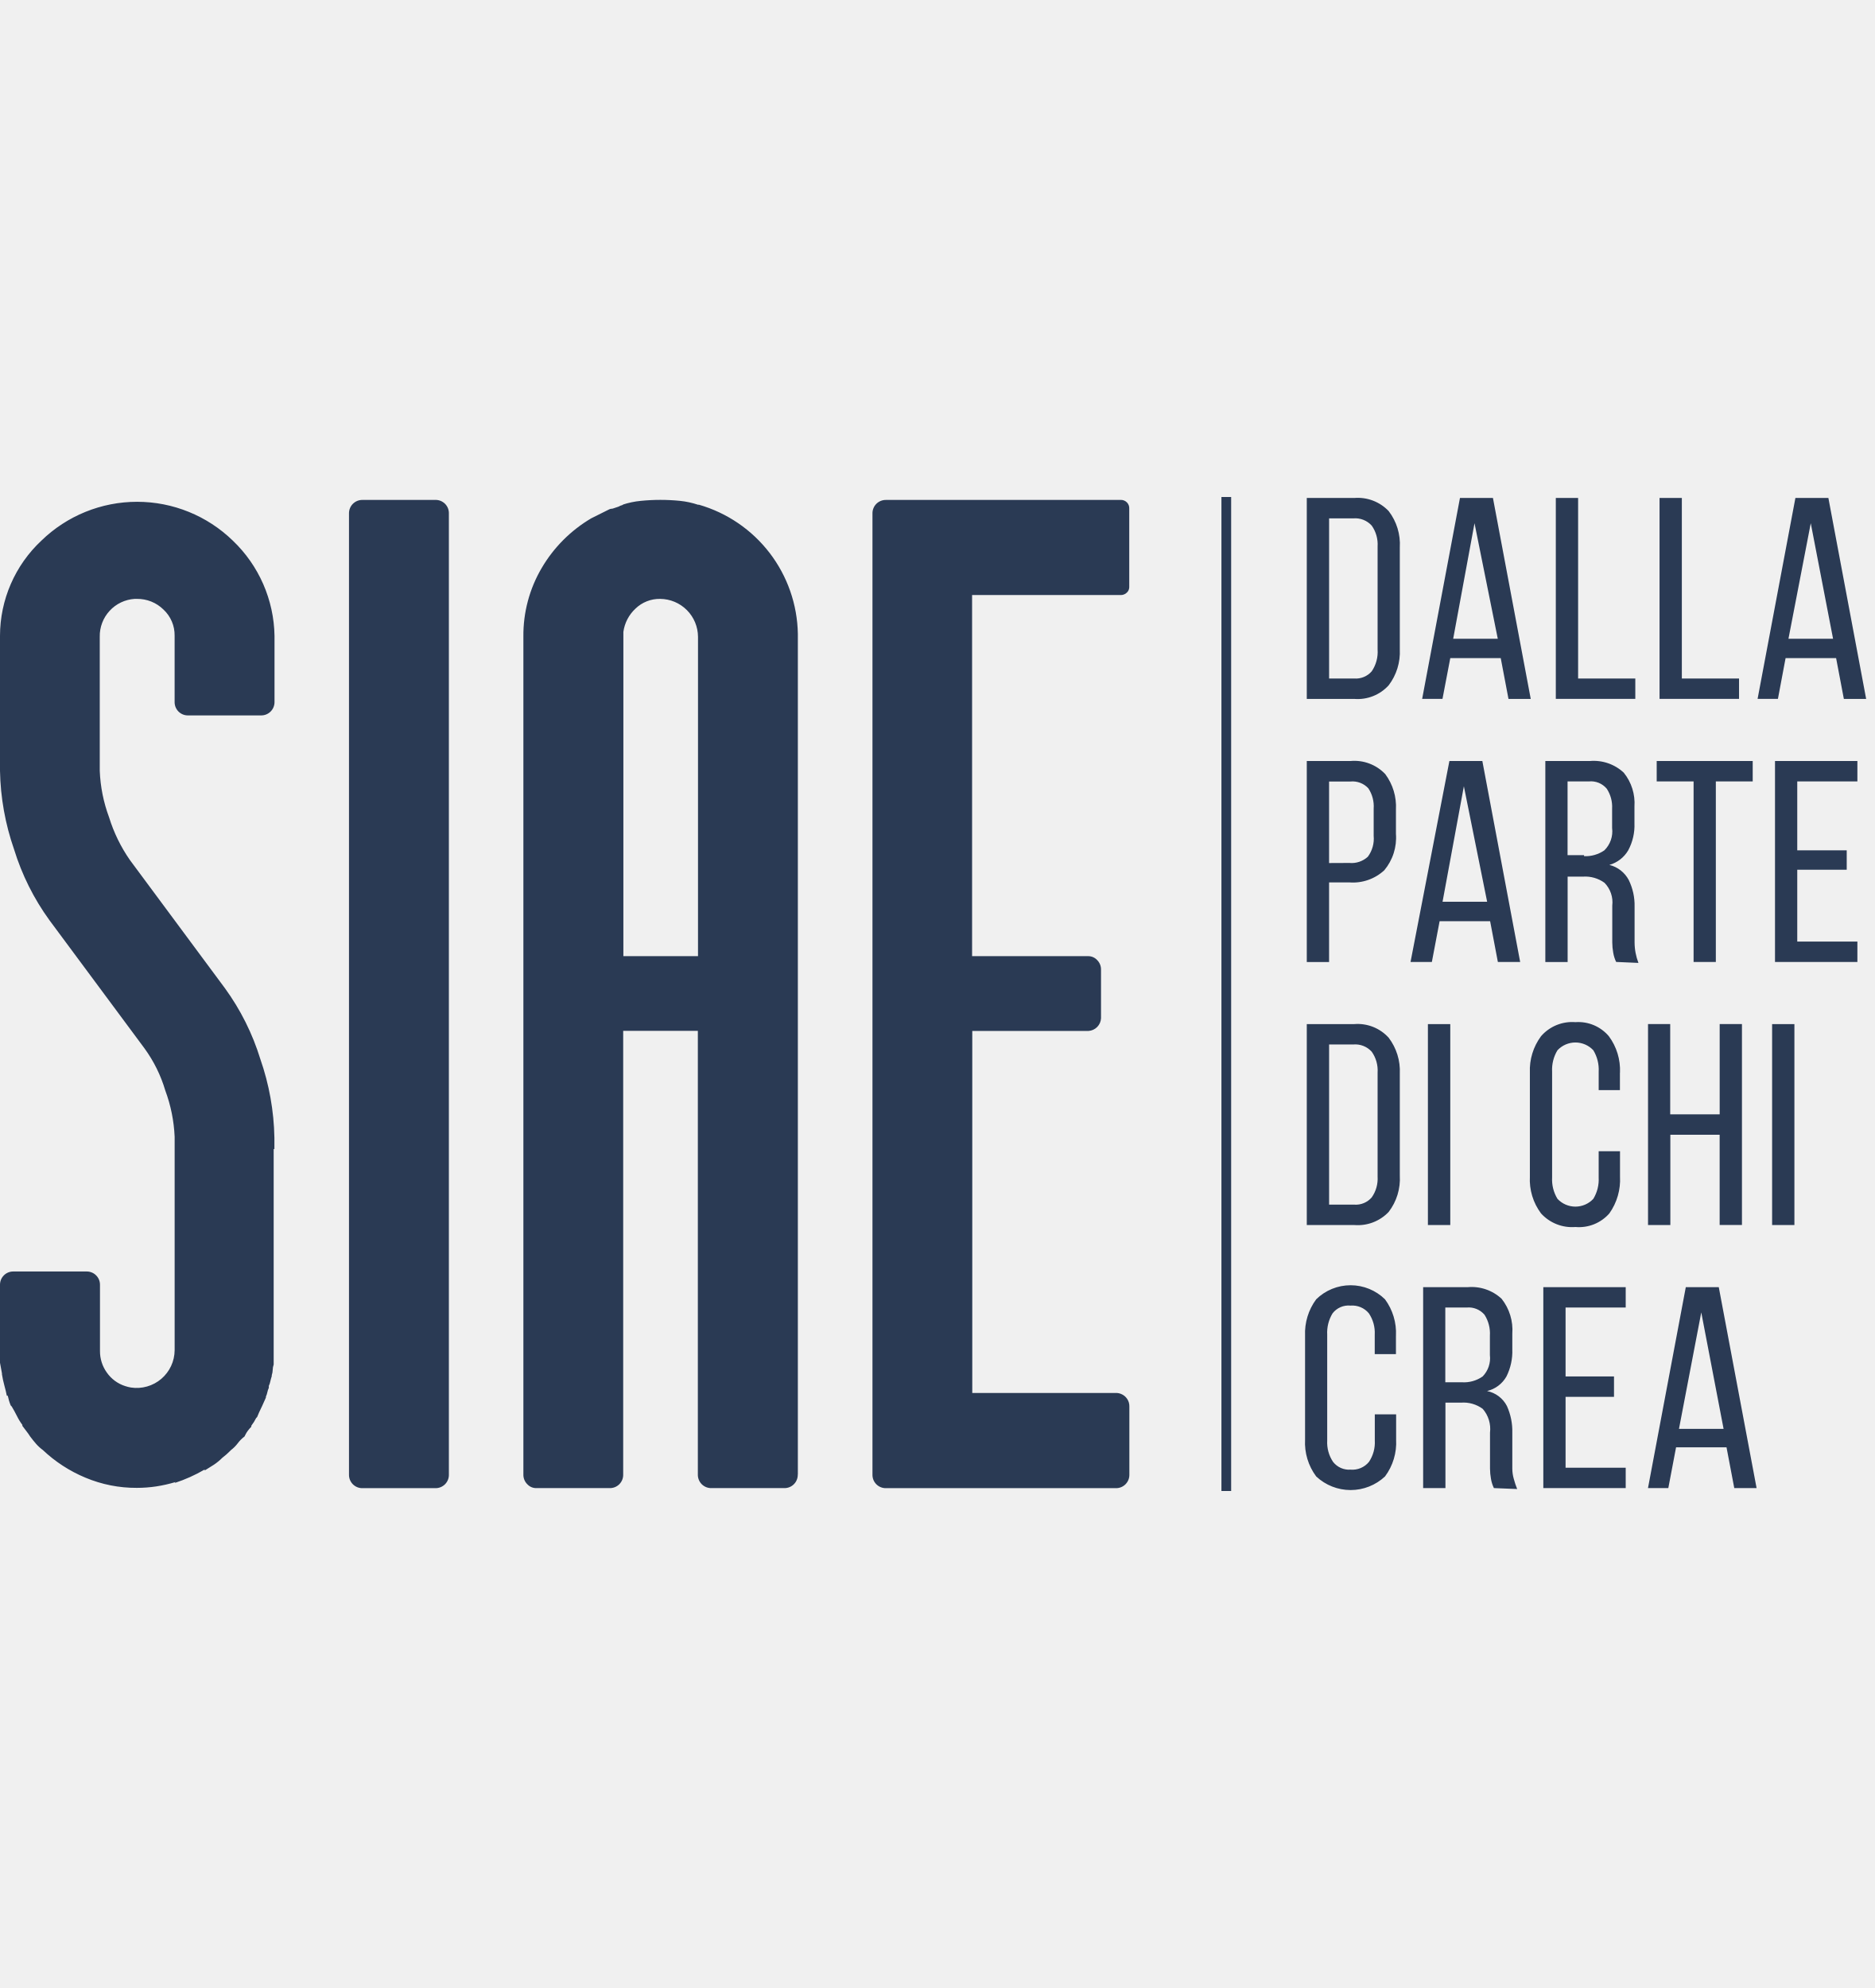
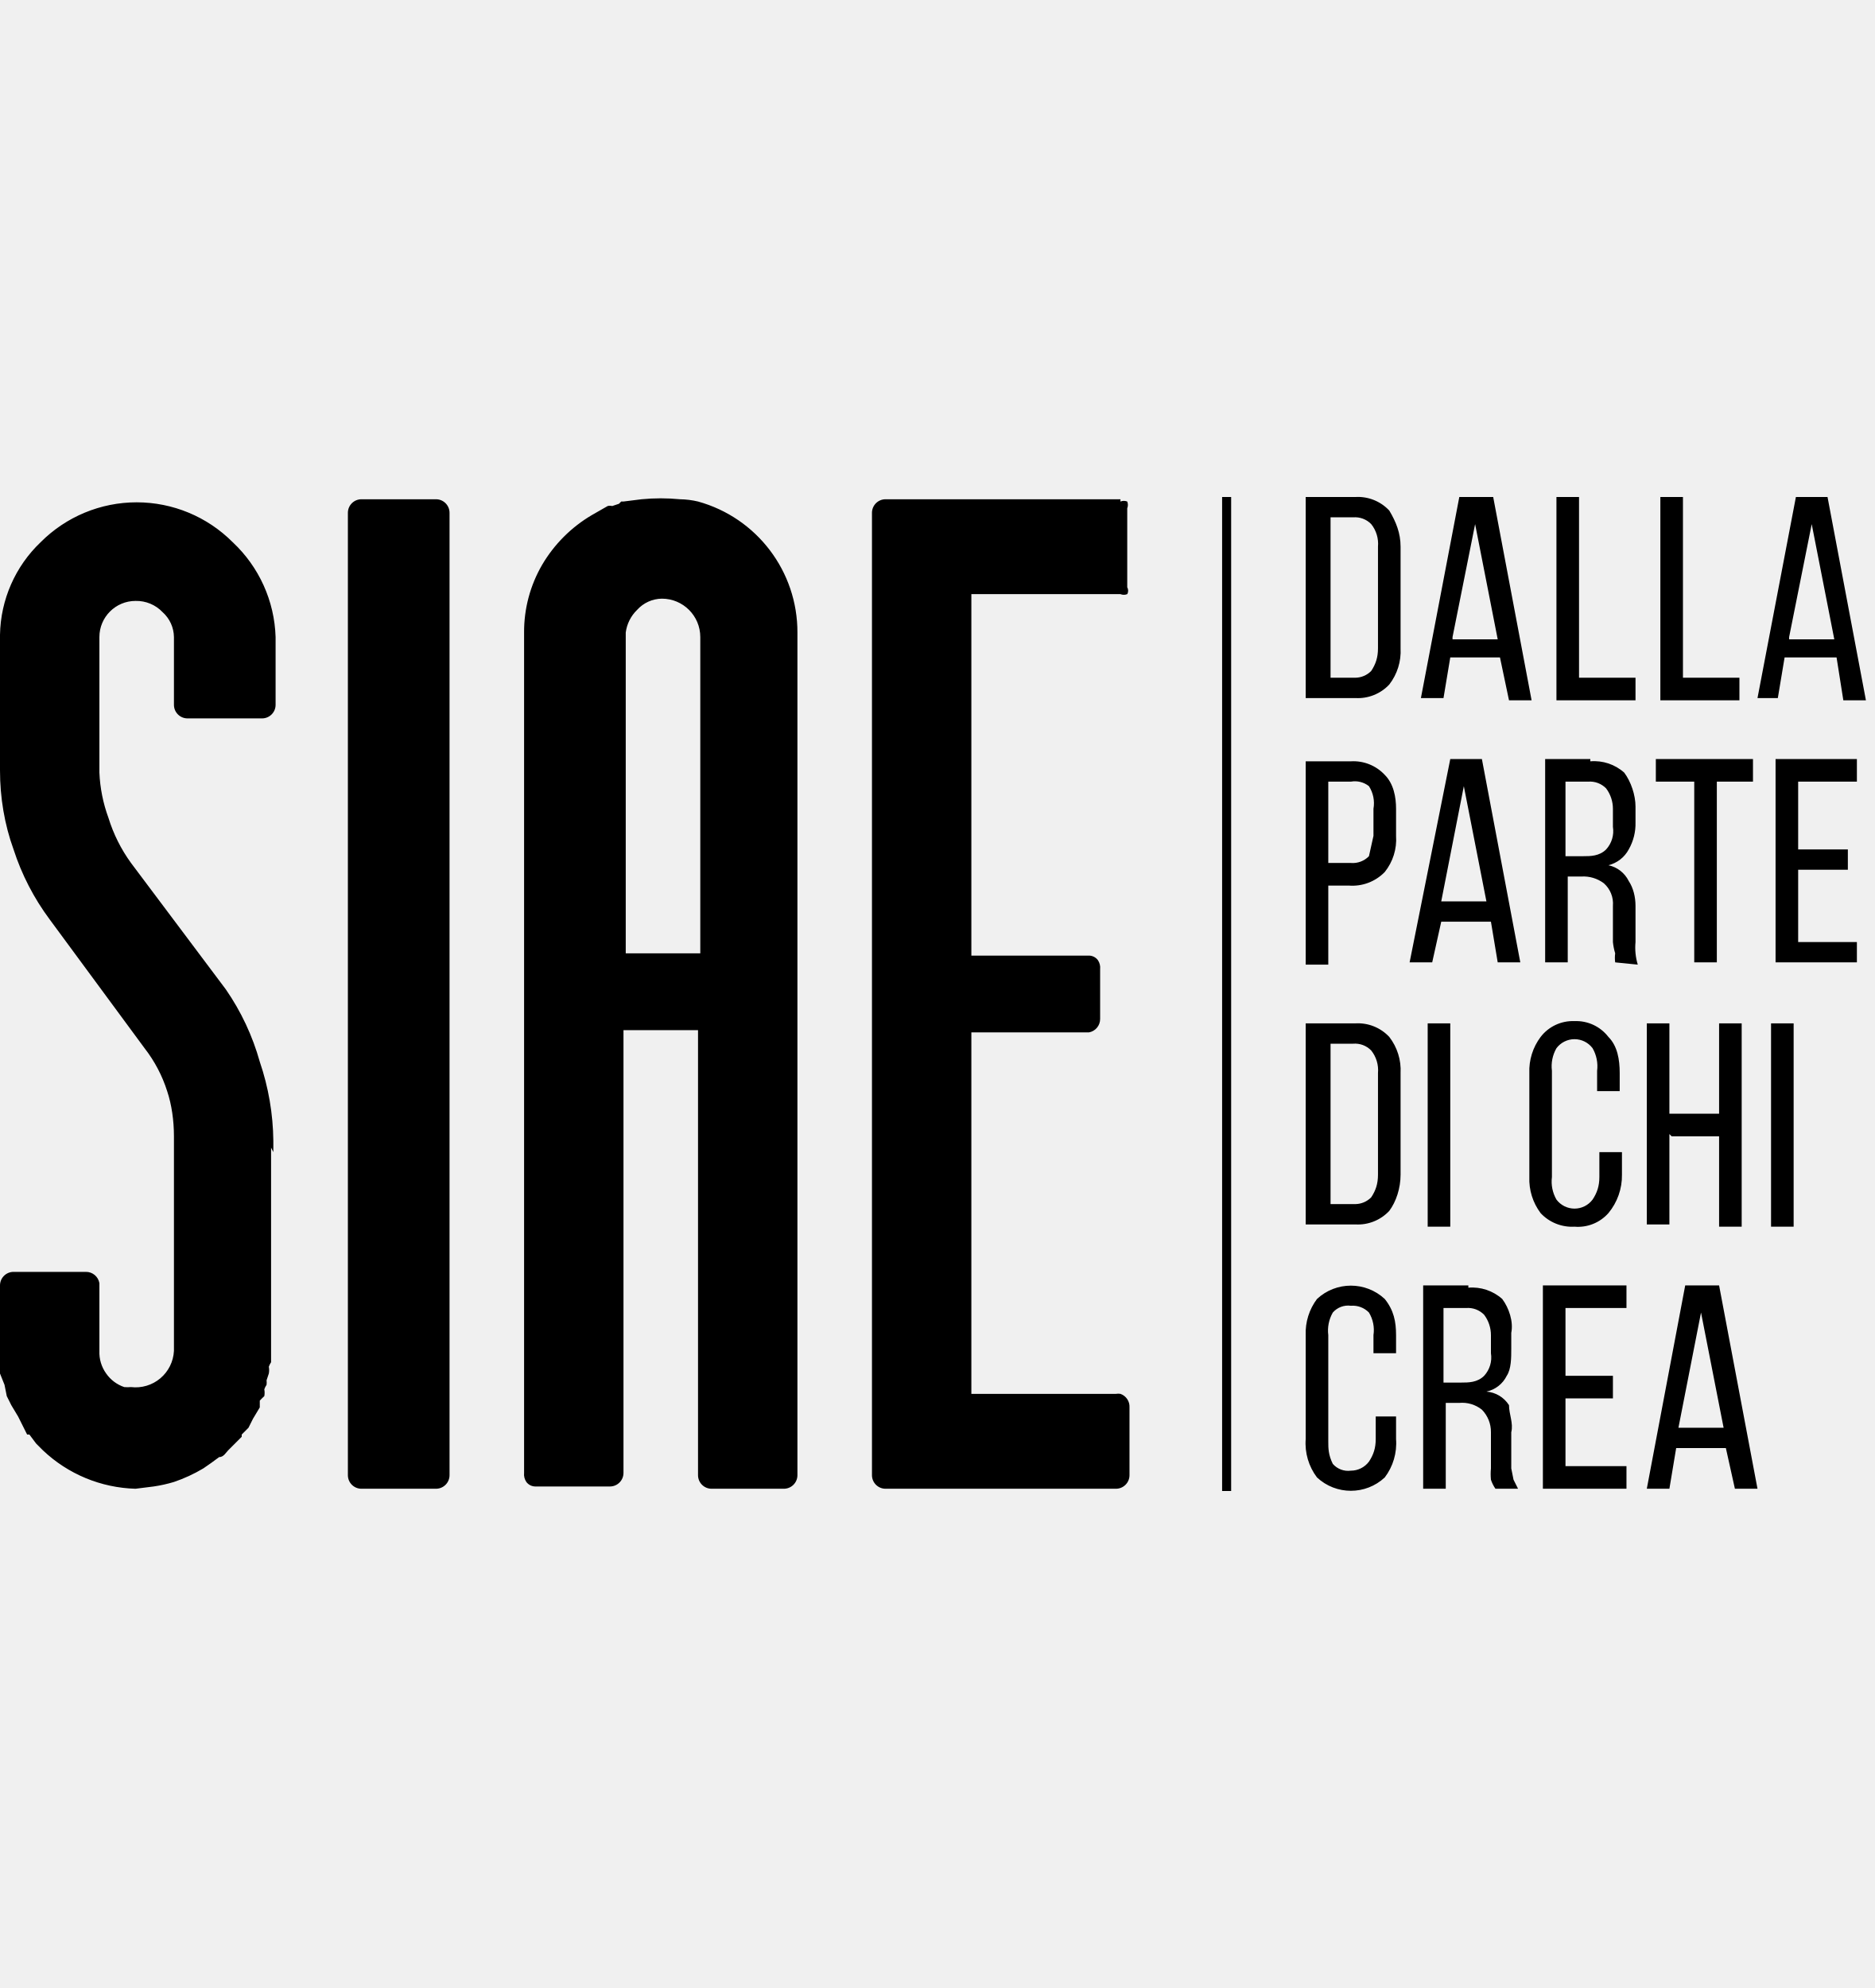
<svg xmlns="http://www.w3.org/2000/svg" role="img" aria-labelledby="siae-svg" viewBox="0 0 83 88">
-   <g clip-path="url(#clip0_1837_579)">
-     <path d="M19.269 22.13H16.049C15.97 22.128 15.891 22.143 15.817 22.172C15.743 22.202 15.676 22.247 15.62 22.303C15.564 22.359 15.52 22.426 15.491 22.5C15.461 22.574 15.447 22.653 15.449 22.732V65.272C15.447 65.352 15.461 65.431 15.49 65.504C15.52 65.578 15.564 65.645 15.62 65.702C15.676 65.758 15.743 65.802 15.817 65.832C15.89 65.862 15.97 65.876 16.049 65.874H19.269C19.349 65.876 19.428 65.862 19.502 65.832C19.576 65.803 19.643 65.758 19.7 65.702C19.756 65.645 19.8 65.578 19.83 65.504C19.859 65.43 19.873 65.351 19.871 65.271V22.731C19.873 22.651 19.859 22.572 19.83 22.498C19.8 22.424 19.756 22.357 19.7 22.3C19.643 22.244 19.576 22.2 19.502 22.17C19.428 22.141 19.349 22.127 19.269 22.129V22.13ZM49.609 22.13H39.223C39.144 22.128 39.065 22.143 38.991 22.172C38.917 22.202 38.85 22.246 38.794 22.302C38.737 22.359 38.693 22.426 38.664 22.5C38.634 22.573 38.62 22.652 38.622 22.732V65.272C38.62 65.352 38.634 65.431 38.663 65.505C38.693 65.579 38.737 65.646 38.793 65.702C38.849 65.758 38.916 65.803 38.99 65.832C39.064 65.862 39.143 65.876 39.223 65.874H49.393C49.473 65.876 49.552 65.862 49.626 65.832C49.7 65.802 49.767 65.758 49.823 65.702C49.879 65.645 49.923 65.578 49.953 65.504C49.982 65.43 49.996 65.351 49.994 65.271V62.263C49.998 62.143 49.964 62.025 49.898 61.925C49.833 61.825 49.737 61.747 49.626 61.703C49.552 61.673 49.473 61.658 49.393 61.66H43.04V45.635H48.188C48.332 45.626 48.468 45.563 48.57 45.46C48.672 45.357 48.732 45.221 48.739 45.076V42.927C48.741 42.847 48.727 42.768 48.698 42.694C48.668 42.62 48.624 42.553 48.567 42.497C48.518 42.443 48.458 42.401 48.392 42.371C48.325 42.341 48.254 42.326 48.181 42.325H43.032V26.34H49.606C49.657 26.342 49.708 26.333 49.755 26.314C49.803 26.296 49.846 26.268 49.882 26.232C49.915 26.202 49.941 26.166 49.96 26.125C49.978 26.084 49.988 26.041 49.989 25.996V22.516C49.992 22.465 49.985 22.413 49.966 22.364C49.948 22.316 49.92 22.272 49.883 22.236C49.846 22.2 49.803 22.171 49.754 22.153C49.706 22.134 49.655 22.126 49.603 22.129H49.608L49.609 22.13ZM35.319 65.27V28.058C35.297 26.762 34.859 25.508 34.072 24.479C33.283 23.45 32.186 22.701 30.941 22.342H30.898C30.641 22.256 30.375 22.199 30.105 22.171C29.527 22.113 28.945 22.113 28.367 22.171C28.09 22.197 27.817 22.255 27.552 22.342H27.595L27.465 22.385L27.378 22.428L27.12 22.514C27.06 22.515 27.001 22.529 26.948 22.557L26.174 22.943C25.27 23.476 24.516 24.23 23.984 25.135C23.439 26.058 23.157 27.114 23.169 28.186V65.27C23.167 65.35 23.181 65.429 23.211 65.503C23.241 65.577 23.285 65.644 23.342 65.7C23.391 65.753 23.451 65.796 23.517 65.826C23.583 65.855 23.654 65.871 23.727 65.872H26.987C27.067 65.874 27.145 65.859 27.219 65.83C27.293 65.8 27.36 65.756 27.416 65.7C27.472 65.643 27.516 65.576 27.546 65.502C27.575 65.428 27.589 65.349 27.587 65.27V45.632H30.892V65.27C30.89 65.35 30.905 65.429 30.934 65.502C30.964 65.576 31.008 65.643 31.064 65.7C31.121 65.756 31.188 65.8 31.262 65.83C31.335 65.859 31.415 65.874 31.494 65.872H34.713C34.793 65.874 34.872 65.86 34.946 65.83C35.02 65.801 35.087 65.757 35.143 65.7C35.2 65.644 35.244 65.577 35.273 65.503C35.303 65.429 35.317 65.35 35.315 65.27H35.319V65.27ZM30.899 30.12V42.324H27.595V27.972C27.649 27.576 27.839 27.212 28.132 26.94C28.277 26.8 28.448 26.69 28.636 26.616C28.824 26.542 29.024 26.506 29.226 26.51C29.669 26.514 30.093 26.692 30.406 27.006C30.719 27.319 30.896 27.744 30.899 28.187V30.123V30.121V30.12ZM12.147 50.876V50.36C12.125 49.174 11.915 48 11.524 46.88C11.178 45.755 10.649 44.696 9.957 43.744L5.751 38.07C5.348 37.491 5.037 36.854 4.829 36.18C4.582 35.519 4.443 34.822 4.416 34.117V28.187C4.408 27.762 4.564 27.351 4.852 27.039C5.139 26.726 5.536 26.537 5.96 26.51H6.057C6.275 26.507 6.492 26.547 6.695 26.628C6.897 26.709 7.082 26.83 7.237 26.983C7.396 27.131 7.522 27.311 7.607 27.511C7.692 27.71 7.734 27.926 7.73 28.143V31.066C7.728 31.146 7.742 31.225 7.771 31.299C7.801 31.373 7.845 31.44 7.901 31.497C7.958 31.553 8.025 31.597 8.099 31.627C8.173 31.656 8.252 31.67 8.332 31.668H11.551C11.63 31.67 11.71 31.655 11.783 31.626C11.857 31.596 11.924 31.552 11.98 31.496C12.037 31.439 12.081 31.372 12.11 31.298C12.14 31.224 12.154 31.145 12.152 31.066V28.144C12.139 27.355 11.968 26.576 11.652 25.853C11.335 25.13 10.878 24.477 10.307 23.932C9.172 22.829 7.652 22.212 6.07 22.212C4.487 22.212 2.967 22.829 1.832 23.932C1.255 24.471 0.794 25.124 0.479 25.849C0.164 26.573 0.001 27.355 1.0392e-05 28.145V34.118C0.022 35.303 0.232 36.478 0.623 37.598C0.969 38.722 1.498 39.782 2.189 40.734L6.396 46.406C6.808 46.972 7.12 47.604 7.318 48.275C7.561 48.929 7.7 49.618 7.731 50.315V59.769C7.729 60.01 7.676 60.248 7.574 60.466C7.473 60.684 7.325 60.878 7.142 61.035C6.959 61.191 6.744 61.307 6.513 61.373C6.281 61.44 6.038 61.456 5.8 61.42C5.713 61.405 5.626 61.384 5.542 61.356C5.211 61.251 4.924 61.038 4.726 60.753C4.529 60.477 4.424 60.146 4.426 59.807V56.885C4.428 56.805 4.414 56.726 4.385 56.652C4.355 56.578 4.311 56.511 4.255 56.455C4.199 56.398 4.132 56.354 4.058 56.325C3.984 56.295 3.905 56.281 3.825 56.283H0.602C0.522 56.281 0.443 56.295 0.369 56.324C0.295 56.353 0.227 56.398 0.171 56.454C0.115 56.511 0.07 56.578 0.041 56.652C0.012 56.726 -0.002 56.805 1.0392e-05 56.885V60.323C0.029 60.495 0.058 60.653 0.087 60.796V60.839C0.114 61.005 0.15 61.169 0.194 61.332C0.237 61.489 0.274 61.639 0.302 61.783H0.344C0.374 61.93 0.417 62.074 0.474 62.213L0.517 62.256C0.603 62.399 0.682 62.543 0.753 62.686C0.82 62.823 0.899 62.952 0.99 63.073V63.116L1.249 63.459L1.336 63.589C1.422 63.703 1.508 63.81 1.595 63.91C1.685 64.012 1.785 64.105 1.895 64.185C2.444 64.705 3.084 65.12 3.782 65.41C4.502 65.712 5.276 65.866 6.057 65.861C6.344 65.861 6.631 65.84 6.915 65.797C7.205 65.753 7.491 65.688 7.772 65.603L7.73 65.646C8.194 65.495 8.64 65.295 9.061 65.049V65.092C9.204 65.005 9.342 64.919 9.474 64.833C9.605 64.745 9.728 64.644 9.839 64.532C9.96 64.44 10.075 64.339 10.182 64.231L10.225 64.188C10.338 64.102 10.439 64.001 10.525 63.887C10.61 63.773 10.711 63.672 10.825 63.586L10.868 63.499C10.898 63.439 10.934 63.381 10.975 63.327C11.021 63.267 11.071 63.21 11.125 63.155V63.111C11.207 63.004 11.279 62.889 11.34 62.768L11.383 62.725C11.44 62.582 11.498 62.453 11.555 62.339L11.597 62.252C11.626 62.194 11.655 62.13 11.684 62.058C11.711 61.992 11.74 61.928 11.771 61.864V61.822C11.8 61.76 11.822 61.695 11.835 61.628C11.848 61.561 11.87 61.496 11.9 61.434V61.347C11.93 61.285 11.952 61.22 11.965 61.153C11.982 61.073 12.004 60.995 12.03 60.917V60.874C12.056 60.798 12.07 60.718 12.072 60.638C12.074 60.557 12.088 60.477 12.115 60.401V50.861H12.158L12.147 50.874V50.876ZM59.95 22.043C60.231 22.02 60.514 22.06 60.777 22.16C61.041 22.261 61.279 22.419 61.473 22.623C61.826 23.083 62.001 23.655 61.966 24.234V28.746C61.994 29.317 61.82 29.881 61.473 30.336C61.282 30.546 61.046 30.71 60.782 30.814C60.517 30.919 60.233 30.961 59.95 30.938H57.848V22.043H59.95ZM59.95 30.035C60.095 30.046 60.241 30.022 60.375 29.966C60.51 29.911 60.629 29.824 60.724 29.714C60.916 29.431 61.007 29.092 60.983 28.751V24.191C61.004 23.863 60.913 23.537 60.724 23.268C60.622 23.155 60.496 23.067 60.354 23.011C60.213 22.955 60.06 22.933 59.909 22.946H58.836V30.036H59.952H59.95V30.035ZM64.2 29.134L63.855 30.937H62.955L64.629 22.043H66.089L67.762 30.938H66.777L66.434 29.132H64.198L64.199 29.134H64.2ZM64.329 28.274H66.303L65.273 23.16L64.329 28.274ZM68.872 30.937V22.043H69.859V30.035H72.391V30.937H68.872V30.937ZM73.464 30.937V22.043H74.451V30.035H76.983V30.937H73.463H73.464ZM79.043 29.134L78.704 30.937H77.804L79.478 22.043H80.938L82.61 30.938H81.623L81.28 29.132H79.047L79.043 29.134V29.134ZM79.171 28.274H81.145L80.158 23.16L79.171 28.274V28.274ZM59.778 33.687C60.063 33.66 60.35 33.698 60.617 33.799C60.885 33.899 61.126 34.059 61.323 34.267C61.659 34.72 61.826 35.275 61.795 35.837V36.91C61.84 37.494 61.655 38.072 61.28 38.522C61.073 38.713 60.83 38.86 60.564 38.952C60.298 39.045 60.016 39.082 59.735 39.06H58.835V42.584H57.848V33.687H59.778ZM59.735 38.199C59.883 38.213 60.032 38.195 60.172 38.148C60.313 38.1 60.442 38.024 60.551 37.924C60.748 37.658 60.84 37.329 60.809 37V35.797C60.832 35.478 60.749 35.161 60.573 34.895C60.473 34.787 60.349 34.703 60.211 34.651C60.074 34.599 59.926 34.579 59.779 34.594H58.835V38.203L59.735 38.199V38.199ZM63.728 40.777L63.385 42.582H62.441L64.161 33.687H65.62L67.294 42.582H66.307L65.964 40.777H63.728V40.777ZM63.858 39.917H65.832L64.802 34.804L63.858 39.918V39.917ZM70.378 33.687C70.651 33.663 70.925 33.696 71.184 33.785C71.443 33.874 71.68 34.016 71.88 34.203C72.223 34.627 72.391 35.164 72.353 35.707V36.437C72.371 36.856 72.275 37.272 72.077 37.641C71.892 37.956 71.593 38.187 71.242 38.286C71.424 38.33 71.594 38.412 71.742 38.527C71.889 38.641 72.011 38.786 72.099 38.951C72.279 39.318 72.369 39.723 72.359 40.132V41.722C72.361 42.031 72.419 42.336 72.53 42.624L71.543 42.581C71.48 42.45 71.436 42.311 71.413 42.168C71.386 42.02 71.372 41.869 71.371 41.718V40.088C71.393 39.905 71.374 39.719 71.314 39.544C71.255 39.369 71.157 39.21 71.028 39.078C70.755 38.88 70.421 38.783 70.084 38.804H69.395V42.585H68.408V33.687H70.381H70.378V33.687ZM70.121 37.899C70.441 37.914 70.758 37.823 71.021 37.641C71.151 37.514 71.249 37.358 71.308 37.187C71.368 37.015 71.387 36.832 71.364 36.652V35.792C71.381 35.481 71.298 35.173 71.127 34.912C71.031 34.798 70.909 34.709 70.771 34.652C70.632 34.596 70.482 34.575 70.334 34.59H69.392V37.855H70.122V37.898L70.121 37.899V37.899ZM74.971 42.582V34.59H73.338V33.687H77.588V34.59H75.956V42.582H74.97H74.971ZM81.75 37.641V38.5H79.56V41.68H82.222V42.582H78.575V33.687H82.222V34.59H79.56V37.64H81.75V37.641ZM59.95 45.332C60.233 45.309 60.518 45.352 60.782 45.456C61.046 45.561 61.282 45.724 61.473 45.935C61.819 46.39 61.994 46.953 61.966 47.525V52.035C62.001 52.615 61.826 53.186 61.473 53.647C61.279 53.851 61.041 54.009 60.777 54.11C60.514 54.21 60.231 54.25 59.95 54.227H57.848V45.332H59.95V45.332ZM59.95 53.324C60.095 53.335 60.241 53.311 60.375 53.255C60.51 53.199 60.629 53.112 60.724 53.002C60.913 52.732 61.004 52.407 60.983 52.078V47.48C61.005 47.151 60.913 46.825 60.724 46.556C60.622 46.443 60.496 46.355 60.354 46.299C60.213 46.243 60.06 46.221 59.909 46.234H58.836V53.324H59.952H59.95ZM64.2 45.332V54.227H63.21V45.332H64.2V45.332ZM71.71 47.48V48.254H70.77V47.438C70.788 47.106 70.706 46.776 70.533 46.491C70.431 46.382 70.308 46.295 70.172 46.236C70.035 46.177 69.888 46.146 69.739 46.146C69.59 46.146 69.443 46.177 69.306 46.236C69.17 46.295 69.047 46.382 68.945 46.491C68.772 46.776 68.69 47.106 68.708 47.438V52.121C68.69 52.453 68.772 52.783 68.945 53.067C69.047 53.176 69.17 53.263 69.306 53.322C69.443 53.381 69.59 53.412 69.739 53.412C69.888 53.412 70.035 53.381 70.172 53.322C70.308 53.263 70.431 53.176 70.533 53.067C70.705 52.782 70.788 52.453 70.769 52.121V50.961H71.714V52.078C71.746 52.66 71.58 53.236 71.242 53.712C71.057 53.923 70.824 54.088 70.563 54.193C70.302 54.297 70.02 54.339 69.74 54.314C69.457 54.337 69.172 54.295 68.908 54.19C68.644 54.086 68.408 53.922 68.217 53.712C67.866 53.242 67.692 52.664 67.724 52.078V47.48C67.699 46.902 67.873 46.334 68.217 45.869C68.404 45.653 68.64 45.484 68.904 45.376C69.169 45.268 69.455 45.223 69.74 45.246C70.018 45.226 70.297 45.272 70.555 45.38C70.812 45.489 71.04 45.656 71.22 45.869C71.564 46.333 71.738 46.902 71.713 47.48H71.71V47.48ZM73.942 50.23V54.226H72.954V45.33H73.936V49.326H76.126V45.33H77.112V54.225H76.125V50.23H73.942V50.23ZM79.434 45.332V54.227H78.447V45.332H79.434ZM61.795 59.125V59.942H60.856V59.082C60.875 58.747 60.784 58.415 60.597 58.136C60.499 58.017 60.374 57.924 60.232 57.864C60.09 57.805 59.935 57.78 59.782 57.793C59.632 57.778 59.48 57.802 59.341 57.862C59.203 57.922 59.081 58.016 58.989 58.136C58.816 58.42 58.734 58.75 58.752 59.082V63.766C58.734 64.101 58.824 64.433 59.012 64.712C59.103 64.828 59.221 64.92 59.356 64.98C59.491 65.039 59.638 65.065 59.785 65.055C59.938 65.068 60.093 65.043 60.235 64.984C60.377 64.924 60.502 64.831 60.6 64.712C60.787 64.432 60.878 64.101 60.859 63.766V62.606H61.803V63.723C61.835 64.308 61.661 64.886 61.311 65.356C60.898 65.743 60.354 65.958 59.788 65.958C59.222 65.958 58.678 65.743 58.265 65.356C57.914 64.886 57.74 64.308 57.772 63.723V59.125C57.747 58.547 57.921 57.978 58.265 57.514C58.671 57.115 59.218 56.892 59.788 56.892C60.357 56.892 60.904 57.115 61.31 57.514C61.653 57.979 61.824 58.548 61.796 59.125H61.795ZM64.972 56.977C65.245 56.953 65.519 56.986 65.778 57.075C66.037 57.164 66.274 57.306 66.474 57.493C66.82 57.931 66.988 58.483 66.946 59.04V59.727C66.962 60.144 66.873 60.557 66.687 60.93C66.596 61.091 66.473 61.231 66.325 61.342C66.178 61.453 66.009 61.532 65.829 61.575C66.016 61.613 66.193 61.692 66.345 61.807C66.498 61.923 66.622 62.071 66.709 62.241C66.875 62.611 66.957 63.015 66.946 63.421V65.011C66.947 65.164 66.969 65.316 67.011 65.462C67.052 65.615 67.102 65.766 67.161 65.913L66.131 65.871C66.068 65.74 66.024 65.601 66.001 65.458C65.974 65.309 65.96 65.159 65.959 65.008V63.418C65.982 63.23 65.965 63.039 65.91 62.858C65.855 62.676 65.762 62.508 65.638 62.365C65.36 62.16 65.018 62.062 64.674 62.089H63.986V65.871H62.999V56.976H64.972V56.977V56.977ZM64.712 61.187C65.039 61.209 65.365 61.117 65.634 60.929C65.754 60.805 65.846 60.656 65.901 60.492C65.956 60.328 65.975 60.155 65.954 59.983V59.125C65.975 58.8 65.892 58.476 65.718 58.201C65.622 58.087 65.499 57.998 65.361 57.942C65.223 57.886 65.073 57.864 64.925 57.879H63.98V61.188H64.711L64.712 61.187ZM71.448 60.93V61.832H69.304V64.969H71.966V65.871H68.319V56.976H71.966V57.878H69.304V60.929H71.451L71.448 60.93ZM74.195 64.067L73.852 65.872H72.952L74.626 56.977H76.086L77.76 65.872H76.772L76.429 64.067H74.195ZM74.325 63.25H76.299L75.311 58.094L74.324 63.25H74.325ZM54.07 22H54.5V66H54.07V22Z" fill="#2A3A54" />
-   </g>
-   <defs>
-     <clipPath id="clip0_1837_579">
-       <rect width="83" height="88" fill="white" />
-     </clipPath>
-   </defs>
+   <path d="M19.3 22.1H16a.6.6 0 00-.6.6v42.6a.6.6 0 00.6.6h3.3a.6.6 0 00.6-.6V22.7a.6.6 0 00-.6-.6zm30.3 0H39.2a.6.6 0 00-.6.6v42.6a.6.6 0 00.6.6h10.2a.6.6 0 00.6-.6v-3a.6.6 0 00-.4-.6.6.6 0 00-.2 0H43v-16h5.2a.6.6 0 00.5-.6v-2.2a.6.6 0 00-.1-.4.5.5 0 00-.4-.2H43v-16h6.6a.4.4 0 00.3 0 .3.3 0 000-.3v-3.5a.4.4 0 000-.3.4.4 0 00-.3 0zM35.3 65.3V28a6 6 0 00-4.4-5.8 3.7 3.7 0 00-.8-.1 8.7 8.7 0 00-1.7 0l-.8.1h-.1l-.1.1-.3.1a.4.4 0 00-.2 0l-.7.4a6.2 6.2 0 00-2.2 2.2 5.9 5.9 0 00-.8 3v37.2a.6.6 0 00.1.4.5.5 0 00.4.2H27a.6.6 0 00.6-.6V45.6h3.3v19.7a.6.6 0 00.6.6h3.2a.6.6 0 00.6-.6zM31 30v12.2h-3.3V28a1.7 1.7 0 01.5-1 1.5 1.5 0 011.1-.5 1.7 1.7 0 011.7 1.7v2zM12.1 51v-.5a11.2 11.2 0 00-.6-3.5 10.7 10.7 0 00-1.5-3.2l-4.2-5.6a6.8 6.8 0 01-1-2 6.6 6.6 0 01-.4-2v-6A1.6 1.6 0 016 26.6a1.6 1.6 0 011.2.5 1.5 1.5 0 01.5 1.1v3a.6.6 0 00.6.6h3.3a.6.6 0 00.6-.6v-3a6 6 0 00-1.9-4.2 6 6 0 00-8.5 0A5.8 5.8 0 000 28.1v6c0 1.2.2 2.4.6 3.5a10.7 10.7 0 001.6 3.1l4.2 5.7a6.1 6.1 0 011 1.9c.2.6.3 1.3.3 2v9.5a1.7 1.7 0 01-1.9 1.6 1.8 1.8 0 01-.3 0 1.6 1.6 0 01-.8-.6 1.6 1.6 0 01-.3-1v-3a.6.6 0 00-.6-.5H.6a.6.6 0 00-.6.6v3.9l.2.5.1.5.2.4.3.5.2.4.2.4h.1l.3.4.3.3A6.2 6.2 0 006 65.9l.8-.1a6.2 6.2 0 00.9-.2A6.8 6.8 0 009 65a15.9 15.9 0 00.7-.5c.2 0 .3-.2.4-.3l.3-.3.3-.3v-.1l.2-.2.1-.1.2-.4.3-.5V62a3.2 3.2 0 01.2-.2.8.8 0 000-.3.8.8 0 01.1-.2.8.8 0 000-.2l.1-.3a.8.8 0 000-.3.8.8 0 01.1-.2v-9.5zM60 22a1.9 1.9 0 011.5.6c.3.5.5 1 .5 1.6v4.5a2.4 2.4 0 01-.5 1.6 1.9 1.9 0 01-1.5.6h-2.2V22H60zm0 8a1 1 0 00.7-.3c.2-.3.3-.6.3-1v-4.5a1.4 1.4 0 00-.3-1 1 1 0 00-.8-.3h-1V30h1zm4.2-.9l-.3 1.8h-1l1.7-8.9h1.5l1.7 9h-1l-.4-1.9h-2.2zm.1-.8h2l-1-5.1-1 5zm4.6 2.6V22h1v8h2.5v1h-3.5zm4.6 0V22h1v8H77v1h-3.5zm5.5-1.8l-.3 1.8h-.9l1.7-8.9h1.4l1.7 9h-1l-.3-1.9H79zm.2-.8h2l-1-5.1-1 5zm-19.4 5.4a1.9 1.9 0 011.5.6c.4.4.5 1 .5 1.5V37a2.3 2.3 0 01-.5 1.6 2 2 0 01-1.6.6h-.9v3.5h-1v-9h2zm0 4.5a1 1 0 00.8-.3l.2-.9v-1.2a1.4 1.4 0 00-.2-1 1 1 0 00-.8-.2h-1v3.6h1zm4 2.6l-.4 1.8h-1l1.8-9h1.4l1.7 9h-1l-.3-1.8h-2.3zm0-.9h2l-1-5.1-1 5.1zm6.6-6.2a2 2 0 011.5.5c.3.4.5 1 .5 1.5v.7a2.3 2.3 0 01-.3 1.2 1.4 1.4 0 01-.9.7 1.3 1.3 0 01.9.7c.2.3.3.7.3 1.1v1.6a2.6 2.6 0 00.1 1l-1-.1a1.5 1.5 0 010-.4 2.6 2.6 0 01-.1-.5v-1.6a1.2 1.2 0 00-.4-1 1.5 1.5 0 00-1-.3h-.6v3.8h-1v-9h2zm-.3 4.2c.3 0 .7 0 1-.3a1.2 1.2 0 00.3-1v-.8a1.5 1.5 0 00-.3-.9 1 1 0 00-.8-.3h-1v3.3h.8zm4.9 4.7v-8h-1.7v-1h4.3v1H76v8h-1zm6.8-5v.9h-2.2v3.2h2.6v.9h-3.6v-9h3.6v1h-2.6v3h2.2zM60 45.3a1.9 1.9 0 011.5.6 2.4 2.4 0 01.5 1.6V52c0 .6-.2 1.2-.5 1.6a1.9 1.9 0 01-1.5.6h-2.2v-8.9H60zm0 8a1 1 0 00.7-.3c.2-.3.3-.6.3-1v-4.5a1.4 1.4 0 00-.3-1 1 1 0 00-.8-.3h-1v7.1h1zm4.2-8v9h-1v-9h1zm7.5 2.2v.8h-1v-.9a1.6 1.6 0 00-.2-1 1 1 0 00-1.6 0 1.6 1.6 0 00-.2 1v4.7a1.6 1.6 0 00.2 1 1 1 0 001.6 0c.2-.3.3-.6.3-1V51h1v1a2.6 2.6 0 01-.6 1.7 1.8 1.8 0 01-1.5.6 1.9 1.9 0 01-1.5-.6 2.5 2.5 0 01-.5-1.6v-4.6a2.5 2.5 0 01.5-1.6 1.8 1.8 0 011.5-.7 1.8 1.8 0 011.5.7c.4.4.5 1 .5 1.6zm2.2 2.7v4h-1v-8.9h1v4h2.2v-4h1v9h-1v-4H74zm5.5-4.9v9h-1v-9h1zM61.8 59.1v.8h-1v-.8a1.5 1.5 0 00-.2-1 1 1 0 00-.8-.3.9.9 0 00-.8.3 1.6 1.6 0 00-.2 1v4.7c0 .3 0 .6.2 1a.9.9 0 00.8.3 1 1 0 00.8-.4c.2-.3.3-.6.3-1v-1h.9v1a2.5 2.5 0 01-.5 1.7 2.2 2.2 0 01-3 0 2.5 2.5 0 01-.5-1.7v-4.6a2.5 2.5 0 01.5-1.6 2.2 2.2 0 013 0c.4.5.5 1 .5 1.6zM65 57a2 2 0 011.5.5c.3.4.5 1 .4 1.5v.7c0 .4 0 .9-.2 1.2a1.3 1.3 0 01-.9.7 1.3 1.3 0 011 .6c0 .4.2.8.1 1.2V65l.1.5.2.4h-1a1.5 1.5 0 01-.2-.4 2.6 2.6 0 010-.5v-1.6a1.4 1.4 0 00-.4-1 1.4 1.4 0 00-1-.3H64v3.8h-1v-9h2zm-.3 4.2c.3 0 .7 0 1-.3a1.2 1.2 0 00.3-1v-.8a1.5 1.5 0 00-.3-.9 1 1 0 00-.8-.3h-1v3.3h.8zm6.7-.3v1h-2.1v3H72v1h-3.7v-9H72v1h-2.7v3h2.2zm2.8 3.2l-.3 1.8h-1l1.7-9h1.5l1.7 9h-1l-.4-1.8h-2.2zm.1-.9h2l-1-5.1-1 5.1zM54.1 22h.4v44h-.4V22z" />
</svg>
